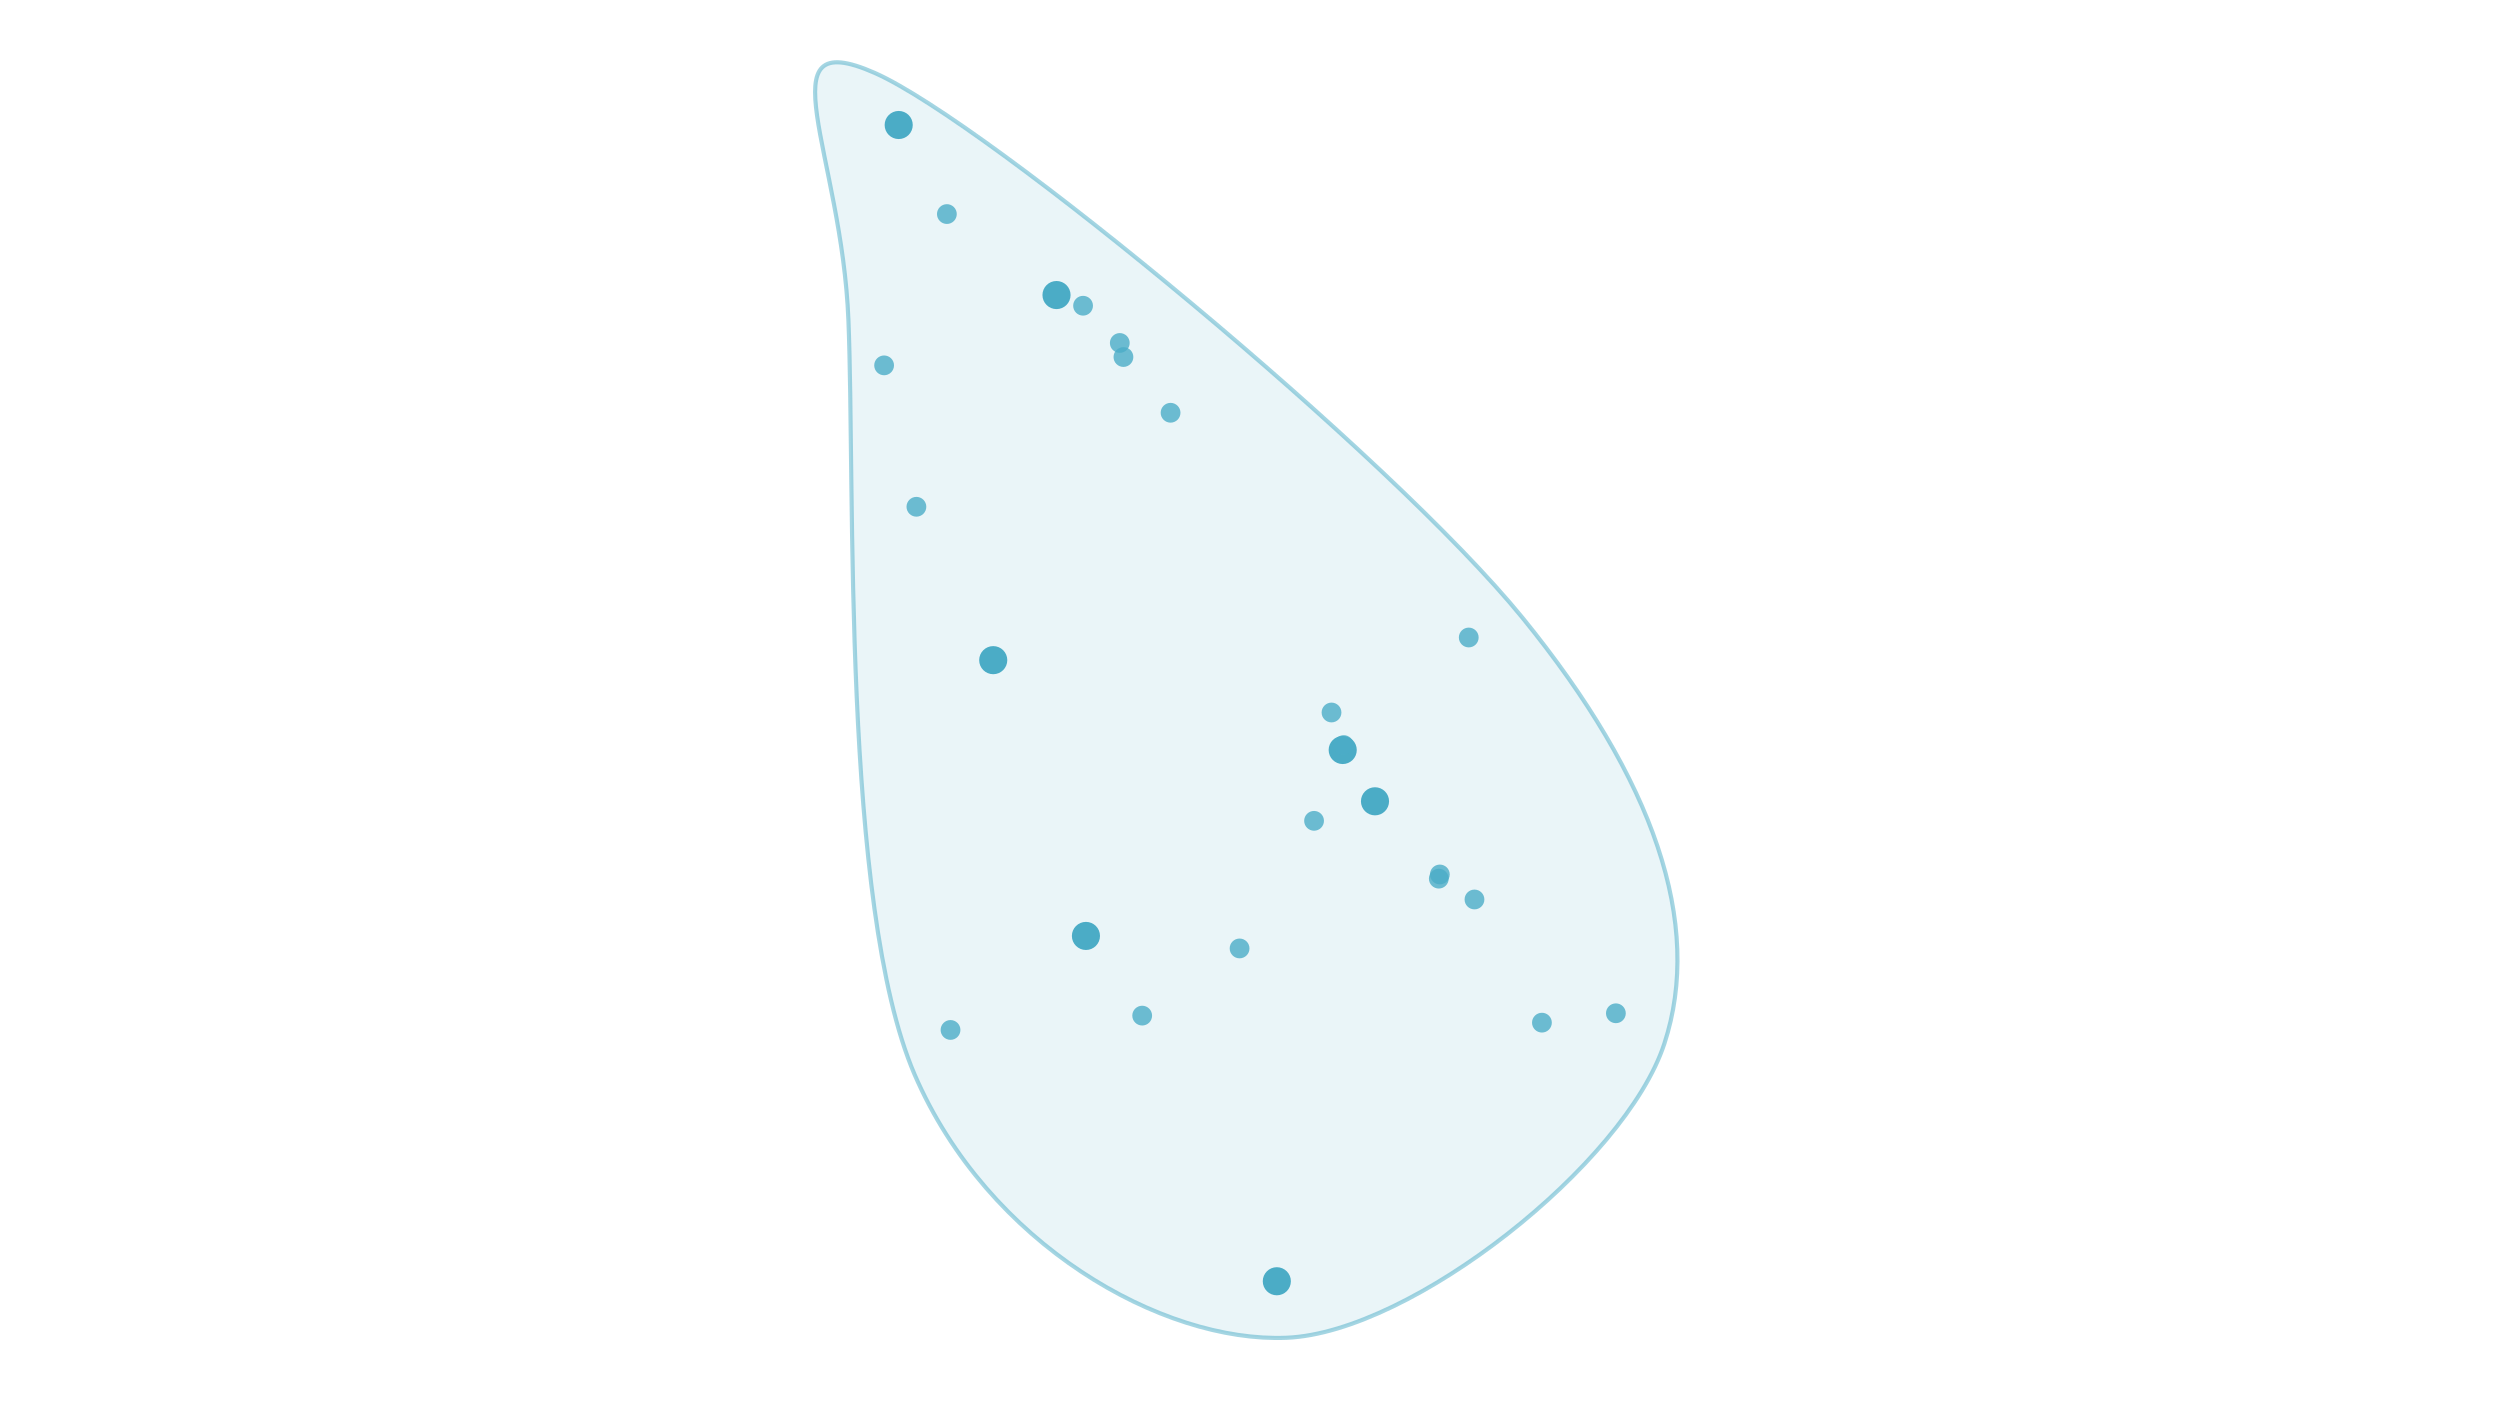
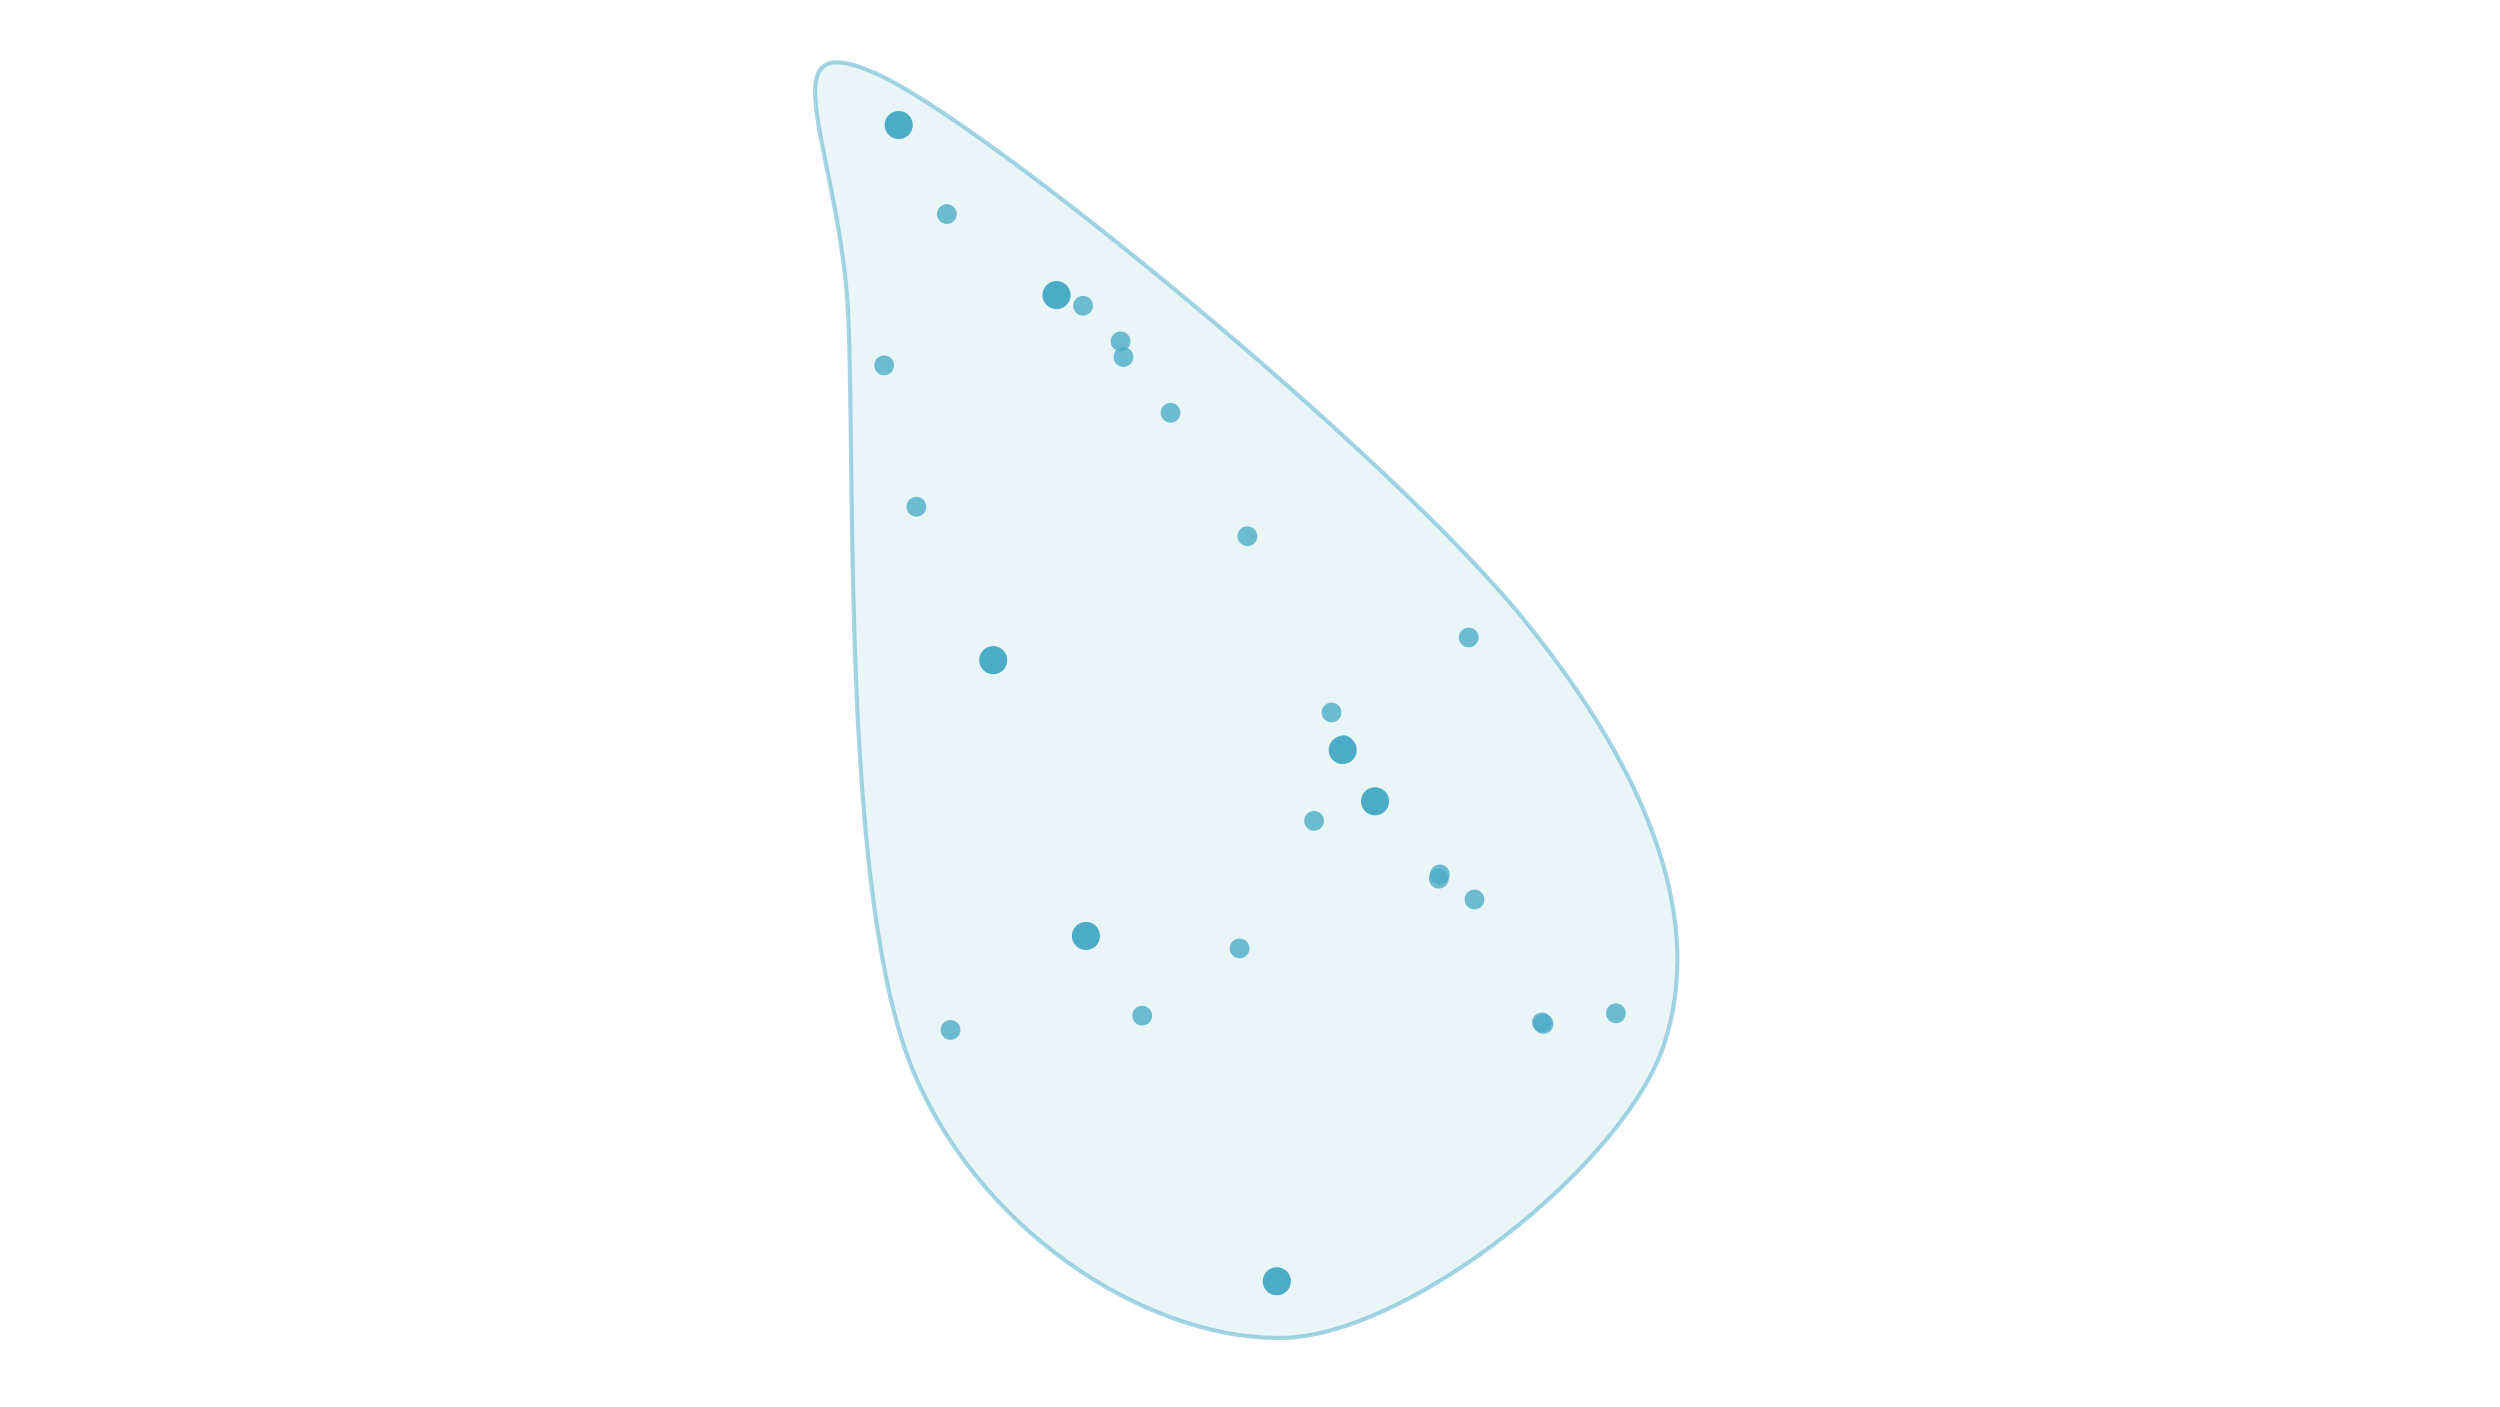
<svg xmlns="http://www.w3.org/2000/svg" viewBox="0 0 960 540" width="960" height="540" role="img" aria-labelledby="t d">
  <path d="M325.8 123.1C323.3 59 292.8 9 335.9 28C379 47 534.2 175.2 584.7 237.3C635.2 299.4 654.2 354.7 639.1 400.8C624 446.9 542.1 511.7 494.1 513.7C446.1 515.7 379.3 477.7 351.2 412.6C323.2 347.5 328.4 187.2 325.8 123.1Z" fill="#4BACC6" fill-opacity=".12" stroke="#4BACC6" stroke-opacity=".5" stroke-width="1.6" stroke-linejoin="round" />
  <circle cx="381.4" cy="253.5" r="5.4" fill="#4BACC6" />
  <circle cx="345.1" cy="48" r="5.4" fill="#4BACC6" />
  <circle cx="511.3" cy="273.6" r="3.8" fill="#4BACC6" fill-opacity=".8" />
  <circle cx="363.6" cy="82.2" r="3.8" fill="#4BACC6" fill-opacity=".8" />
  <circle cx="476" cy="364.2" r="3.8" fill="#4BACC6" fill-opacity=".8" />
  <circle cx="515.6" cy="288" r="5.4" fill="#4BACC6" />
  <circle cx="566.2" cy="345.4" r="3.8" fill="#4BACC6" fill-opacity=".8" />
  <circle cx="490.3" cy="492" r="5.4" fill="#4BACC6" />
  <circle cx="552.5" cy="337.4" r="3.8" fill="#4BACC6" fill-opacity=".8" />
  <circle cx="620.5" cy="389.1" r="3.8" fill="#4BACC6" fill-opacity=".8" />
  <circle cx="504.6" cy="315.2" r="3.8" fill="#4BACC6" fill-opacity=".8" />
  <circle cx="564" cy="244.8" r="3.8" fill="#4BACC6" fill-opacity=".8" />
  <circle cx="516" cy="286.1" r="3.8" fill="#4BACC6" fill-opacity=".8" />
  <circle cx="339.5" cy="140.3" r="3.8" fill="#4BACC6" fill-opacity=".8" />
  <circle cx="438.6" cy="390" r="3.8" fill="#4BACC6" fill-opacity=".8" />
  <circle cx="351.9" cy="194.6" r="3.8" fill="#4BACC6" fill-opacity=".8" />
  <circle cx="417" cy="359.4" r="5.4" fill="#4BACC6" />
  <circle cx="405.7" cy="113.3" r="5.4" fill="#4BACC6" />
  <circle cx="415.9" cy="117.4" r="3.8" fill="#4BACC6" fill-opacity=".8" />
-   <circle cx="430" cy="131.7" r="3.8" fill="#4BACC6" fill-opacity=".8" />
+   <circle cx="430.3" cy="131.1" r="3.8" fill="#4BACC6" fill-opacity=".8" />
+   <circle cx="479" cy="205.9" r="3.8" fill="#4BACC6" fill-opacity=".8" />
  <circle cx="449.5" cy="158.5" r="3.8" fill="#4BACC6" fill-opacity=".8" />
  <circle cx="431.4" cy="137.1" r="3.8" fill="#4BACC6" fill-opacity=".8" />
-   <circle cx="592.1" cy="392.7" r="3.8" fill="#4BACC6" fill-opacity=".8" />
+   <circle cx="592.1" cy="392.6" r="3.8" fill="#4BACC6" fill-opacity=".8" />
  <circle cx="552.9" cy="335.8" r="3.8" fill="#4BACC6" fill-opacity=".8" />
  <circle cx="528" cy="307.7" r="5.4" fill="#4BACC6" />
+   <circle cx="592.7" cy="393.2" r="3.8" fill="#4BACC6" fill-opacity=".8" />
  <circle cx="365" cy="395.5" r="3.8" fill="#4BACC6" fill-opacity=".8" />
</svg>
